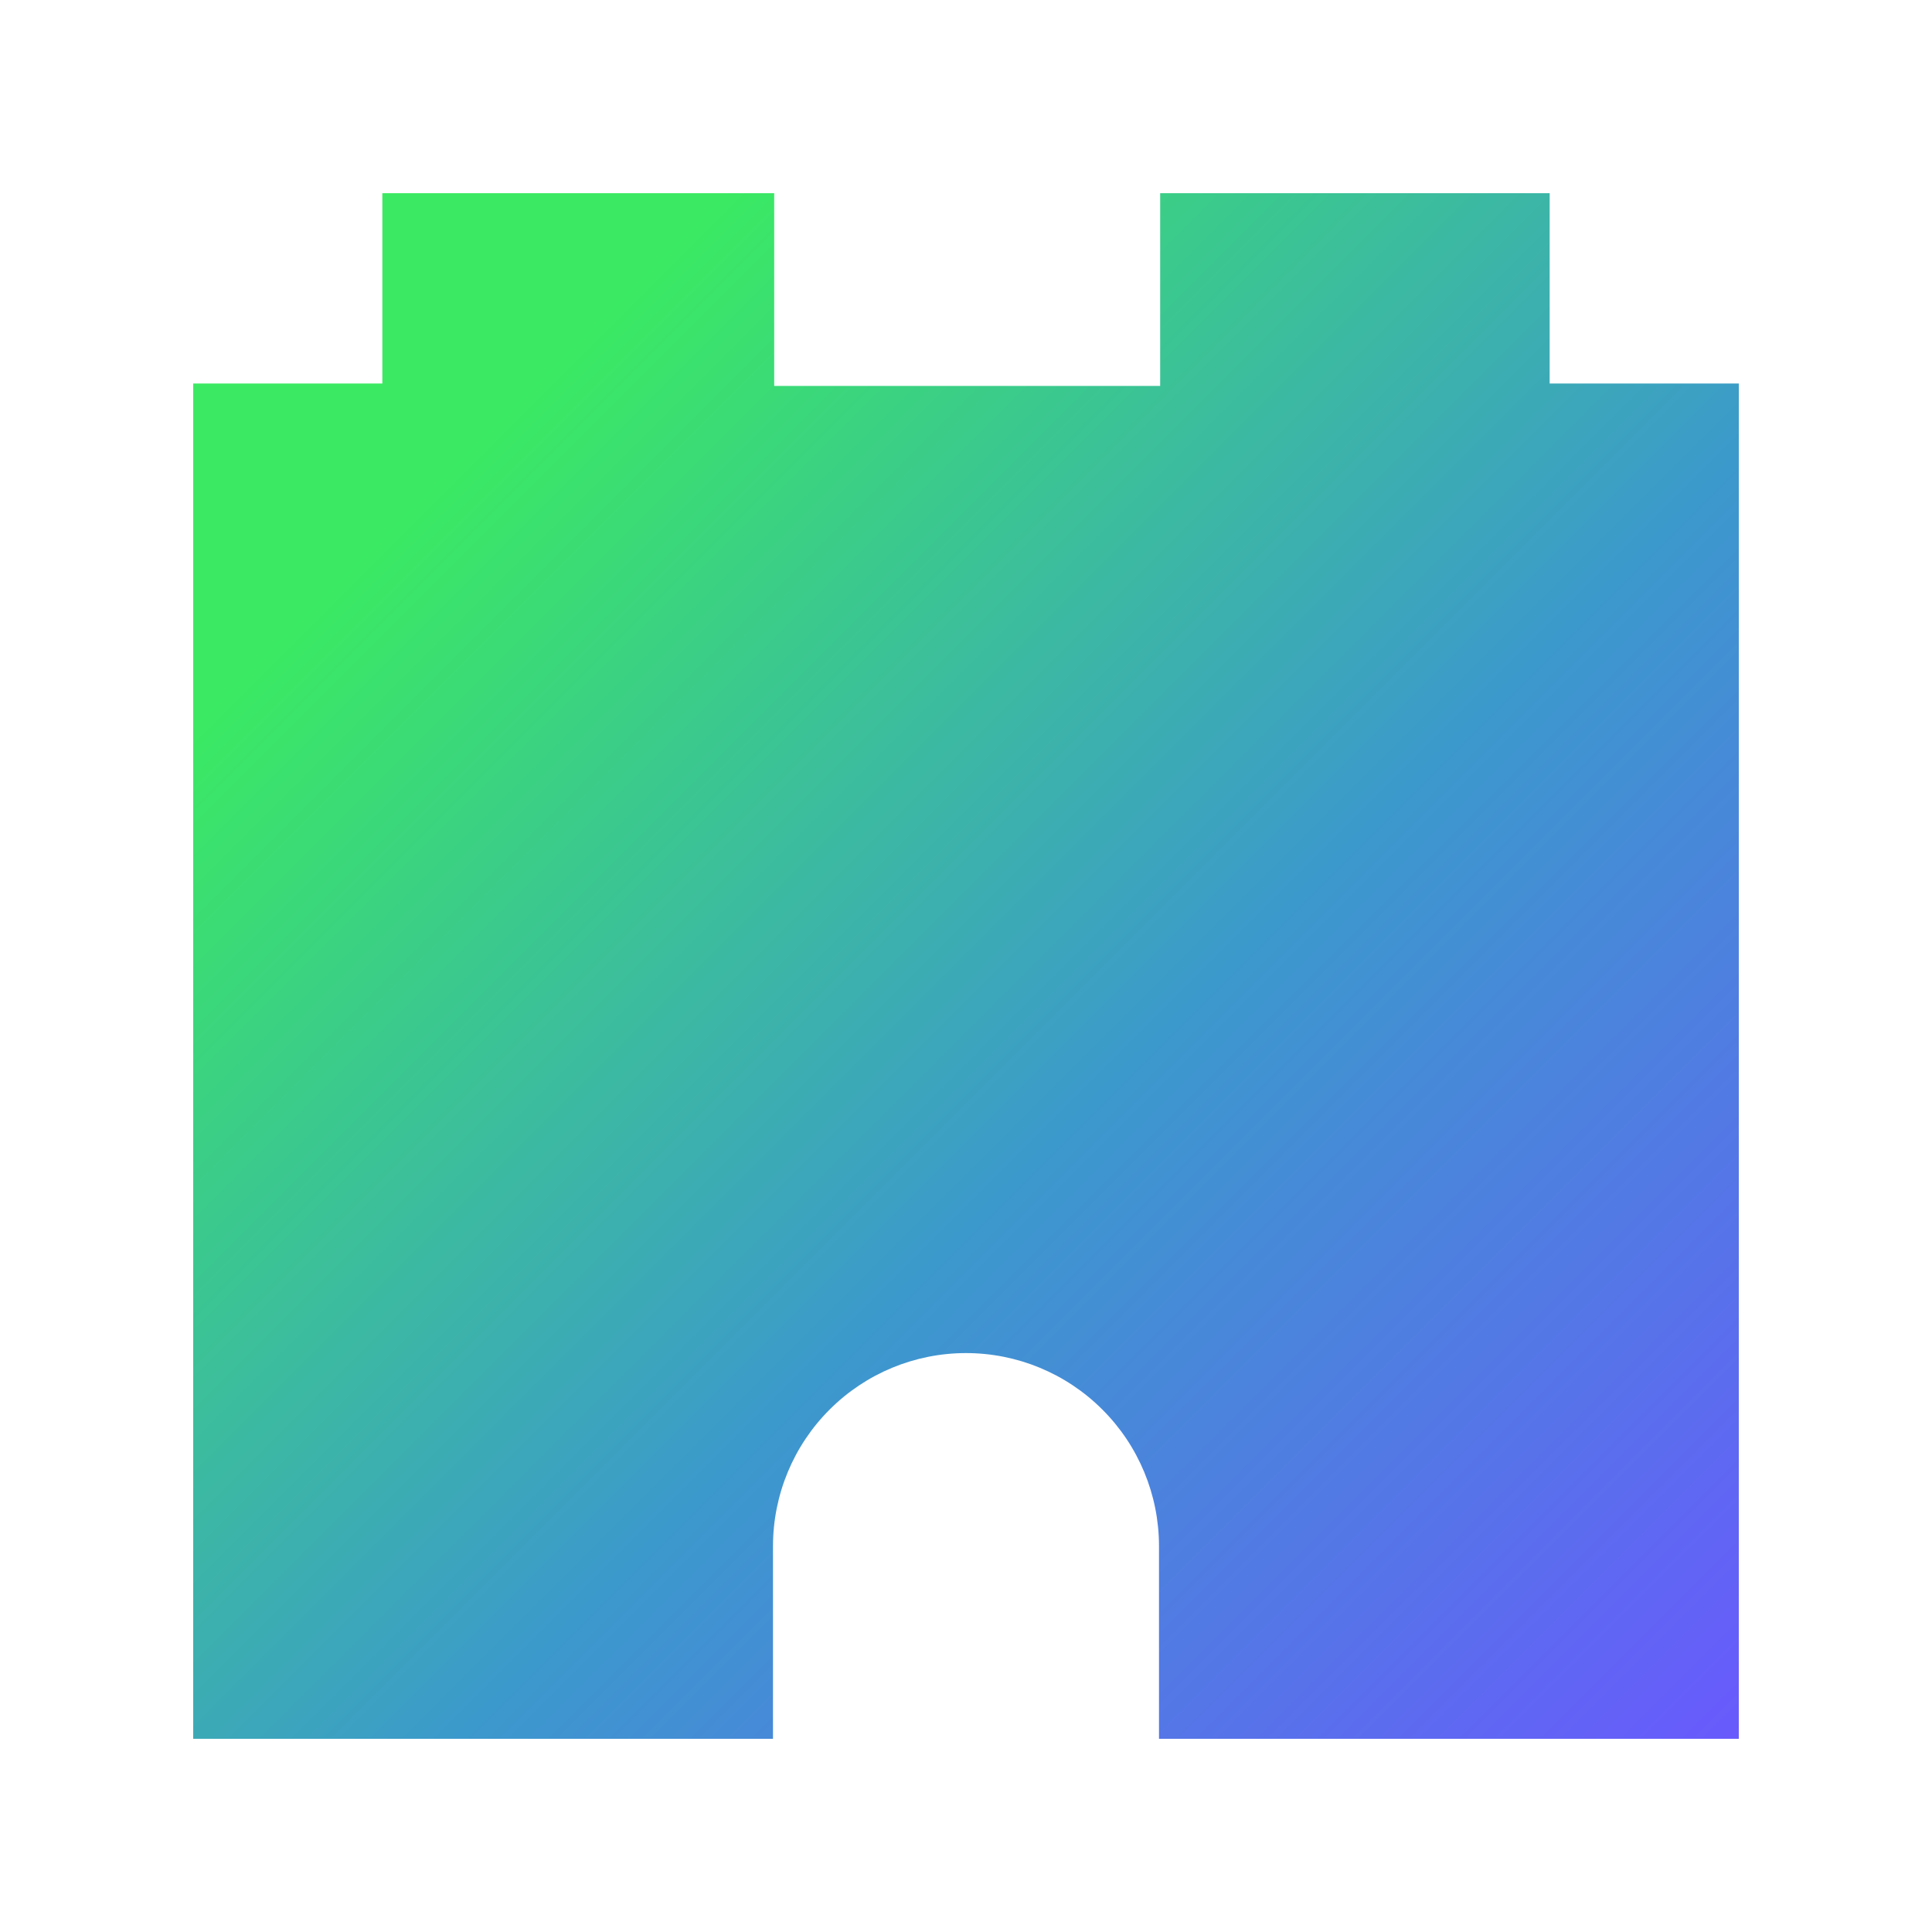
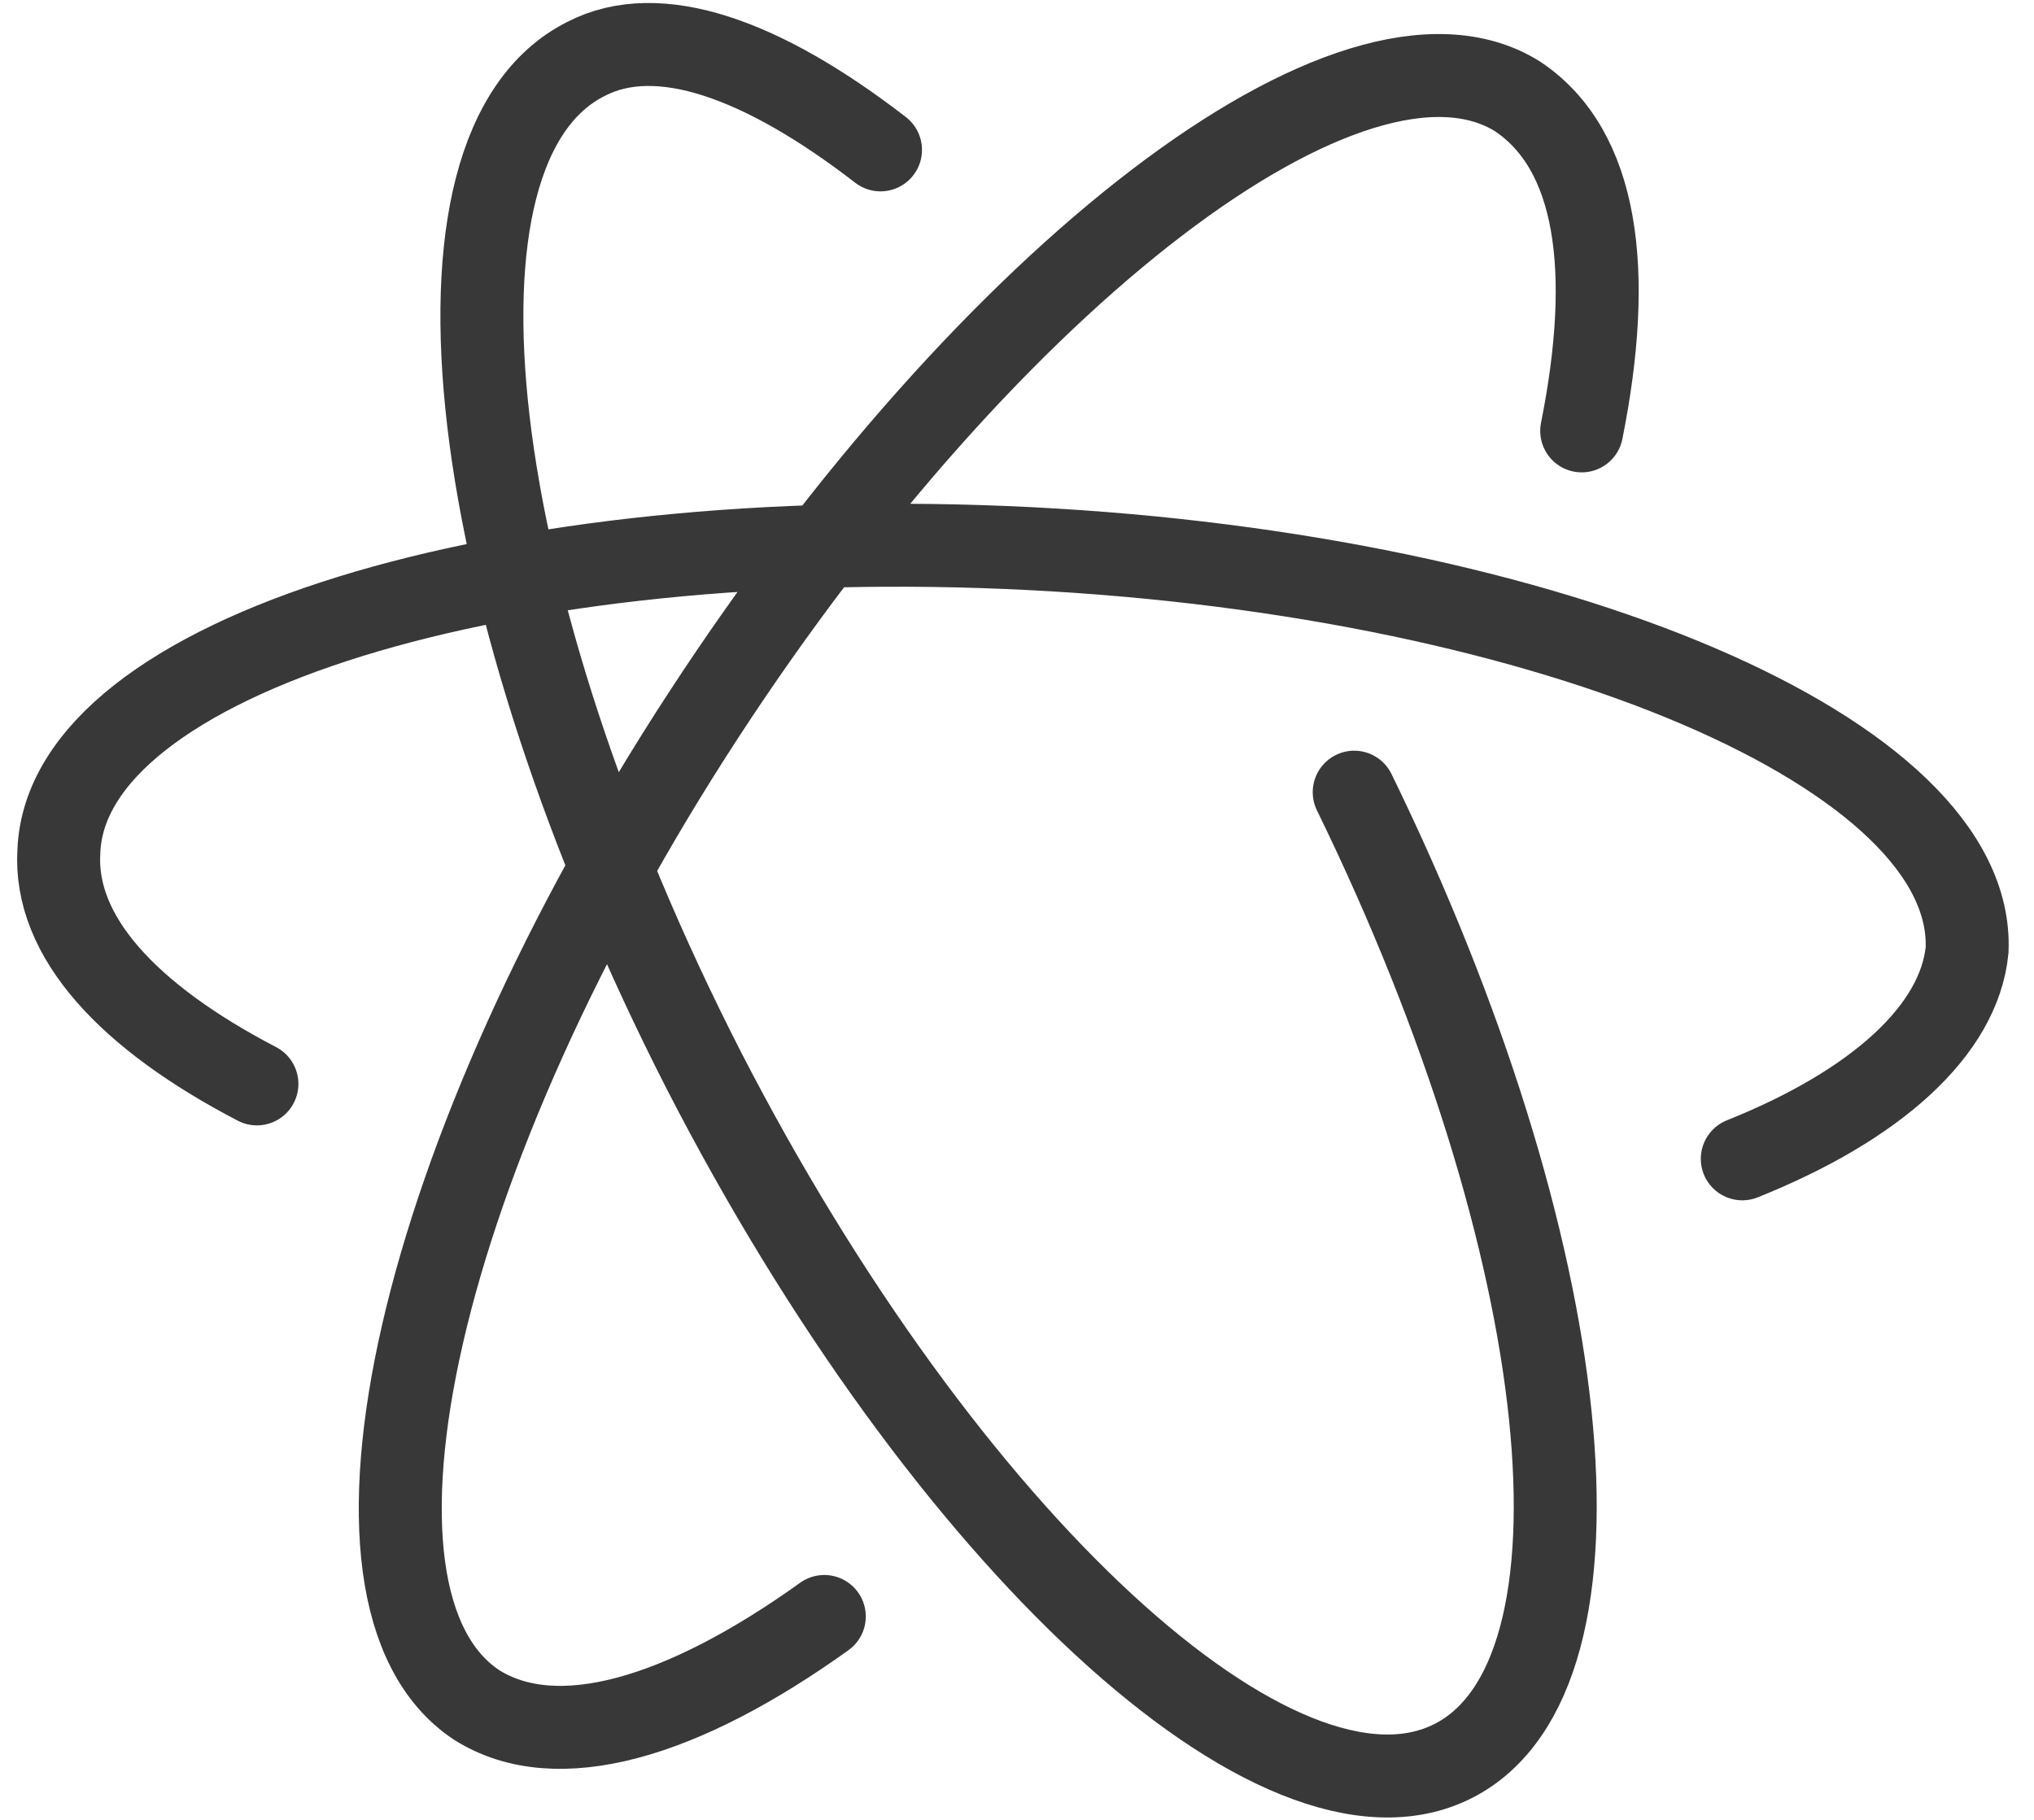
- <svg xmlns="http://www.w3.org/2000/svg" width="40" height="40" viewBox="0 0 40 40" fill="none">
-   <path d="M32.084 7.94V4H24.02V7.99H16.029V4H7.916V7.94H4V36H16.004V32.005C16.006 30.946 16.427 29.931 17.177 29.183C17.926 28.434 18.941 28.014 20 28.014C21.059 28.014 22.074 28.434 22.823 29.183C23.573 29.931 23.994 30.946 23.996 32.005V36H36V7.94H32.084Z" fill="url(#paint0_linear)" />
-   <defs>
-     <linearGradient id="paint0_linear" x1="2.942" y1="4.9" x2="37.777" y2="39.734" gradientUnits="userSpaceOnUse">
-       <stop offset="0.159" stop-color="#3BEA62" />
-       <stop offset="0.54" stop-color="#3C99CC" />
-       <stop offset="0.937" stop-color="#6B57FF" />
-     </linearGradient>
-   </defs>
+ <svg xmlns="http://www.w3.org/2000/svg" viewBox="0 0 76 68">
+   <path fill="none" stroke="#383838" stroke-width="3.1" stroke-linecap="round" d="M50.6 29.6c8.3 17 10 33 3.7 36.2-6.5 3.3-19-8.3-28-25.8-9-17.6-11-34.5-4.4-37.8 2.7-1.4 6.6 0 11 3.4M9.6 40.5C4.8 38 2 35 2.2 31.8c.3-7.3 16.6-12.3 36.3-11.3 19.6 1 35.3 7.7 35 15-.3 3-3.4 5.8-8.4 7.8M30.8 60.4c-5.3 3.8-10 5.2-13 3.3-6-4-2.2-20.6 8.5-37S50.6-.2 56.7 3.6c3 2 3.6 6.5 2.4 12.5" />
</svg>
